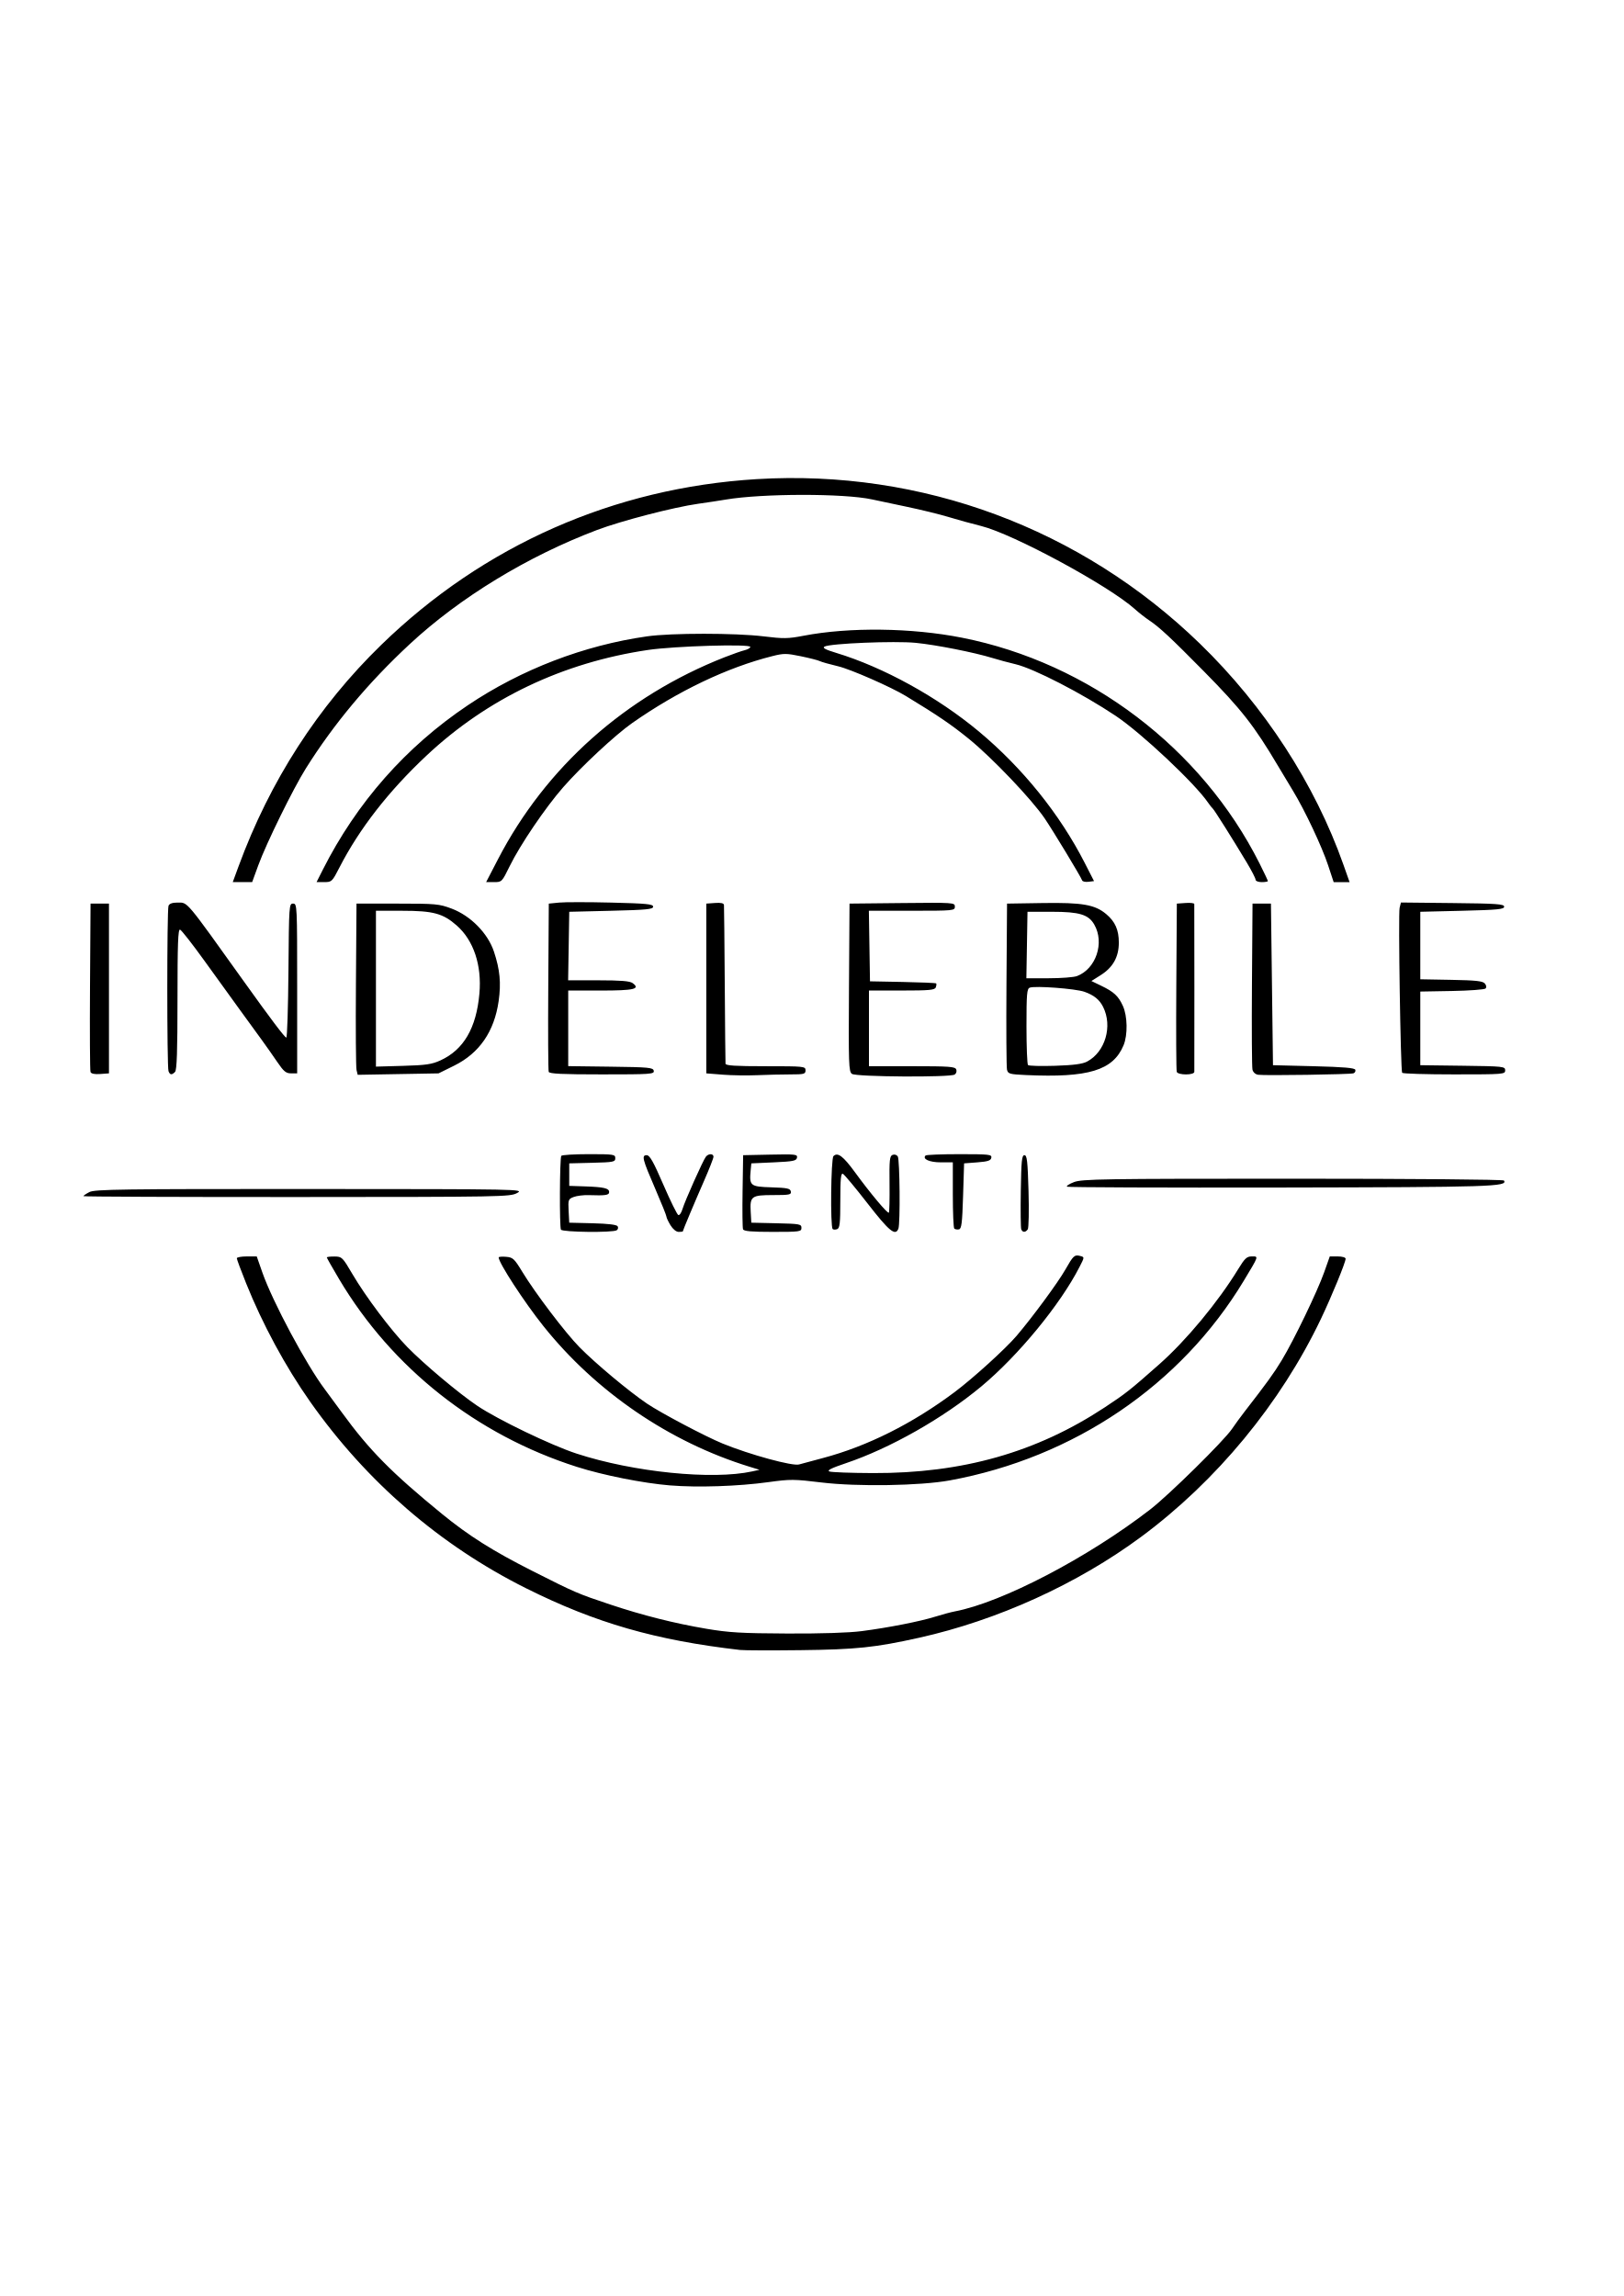
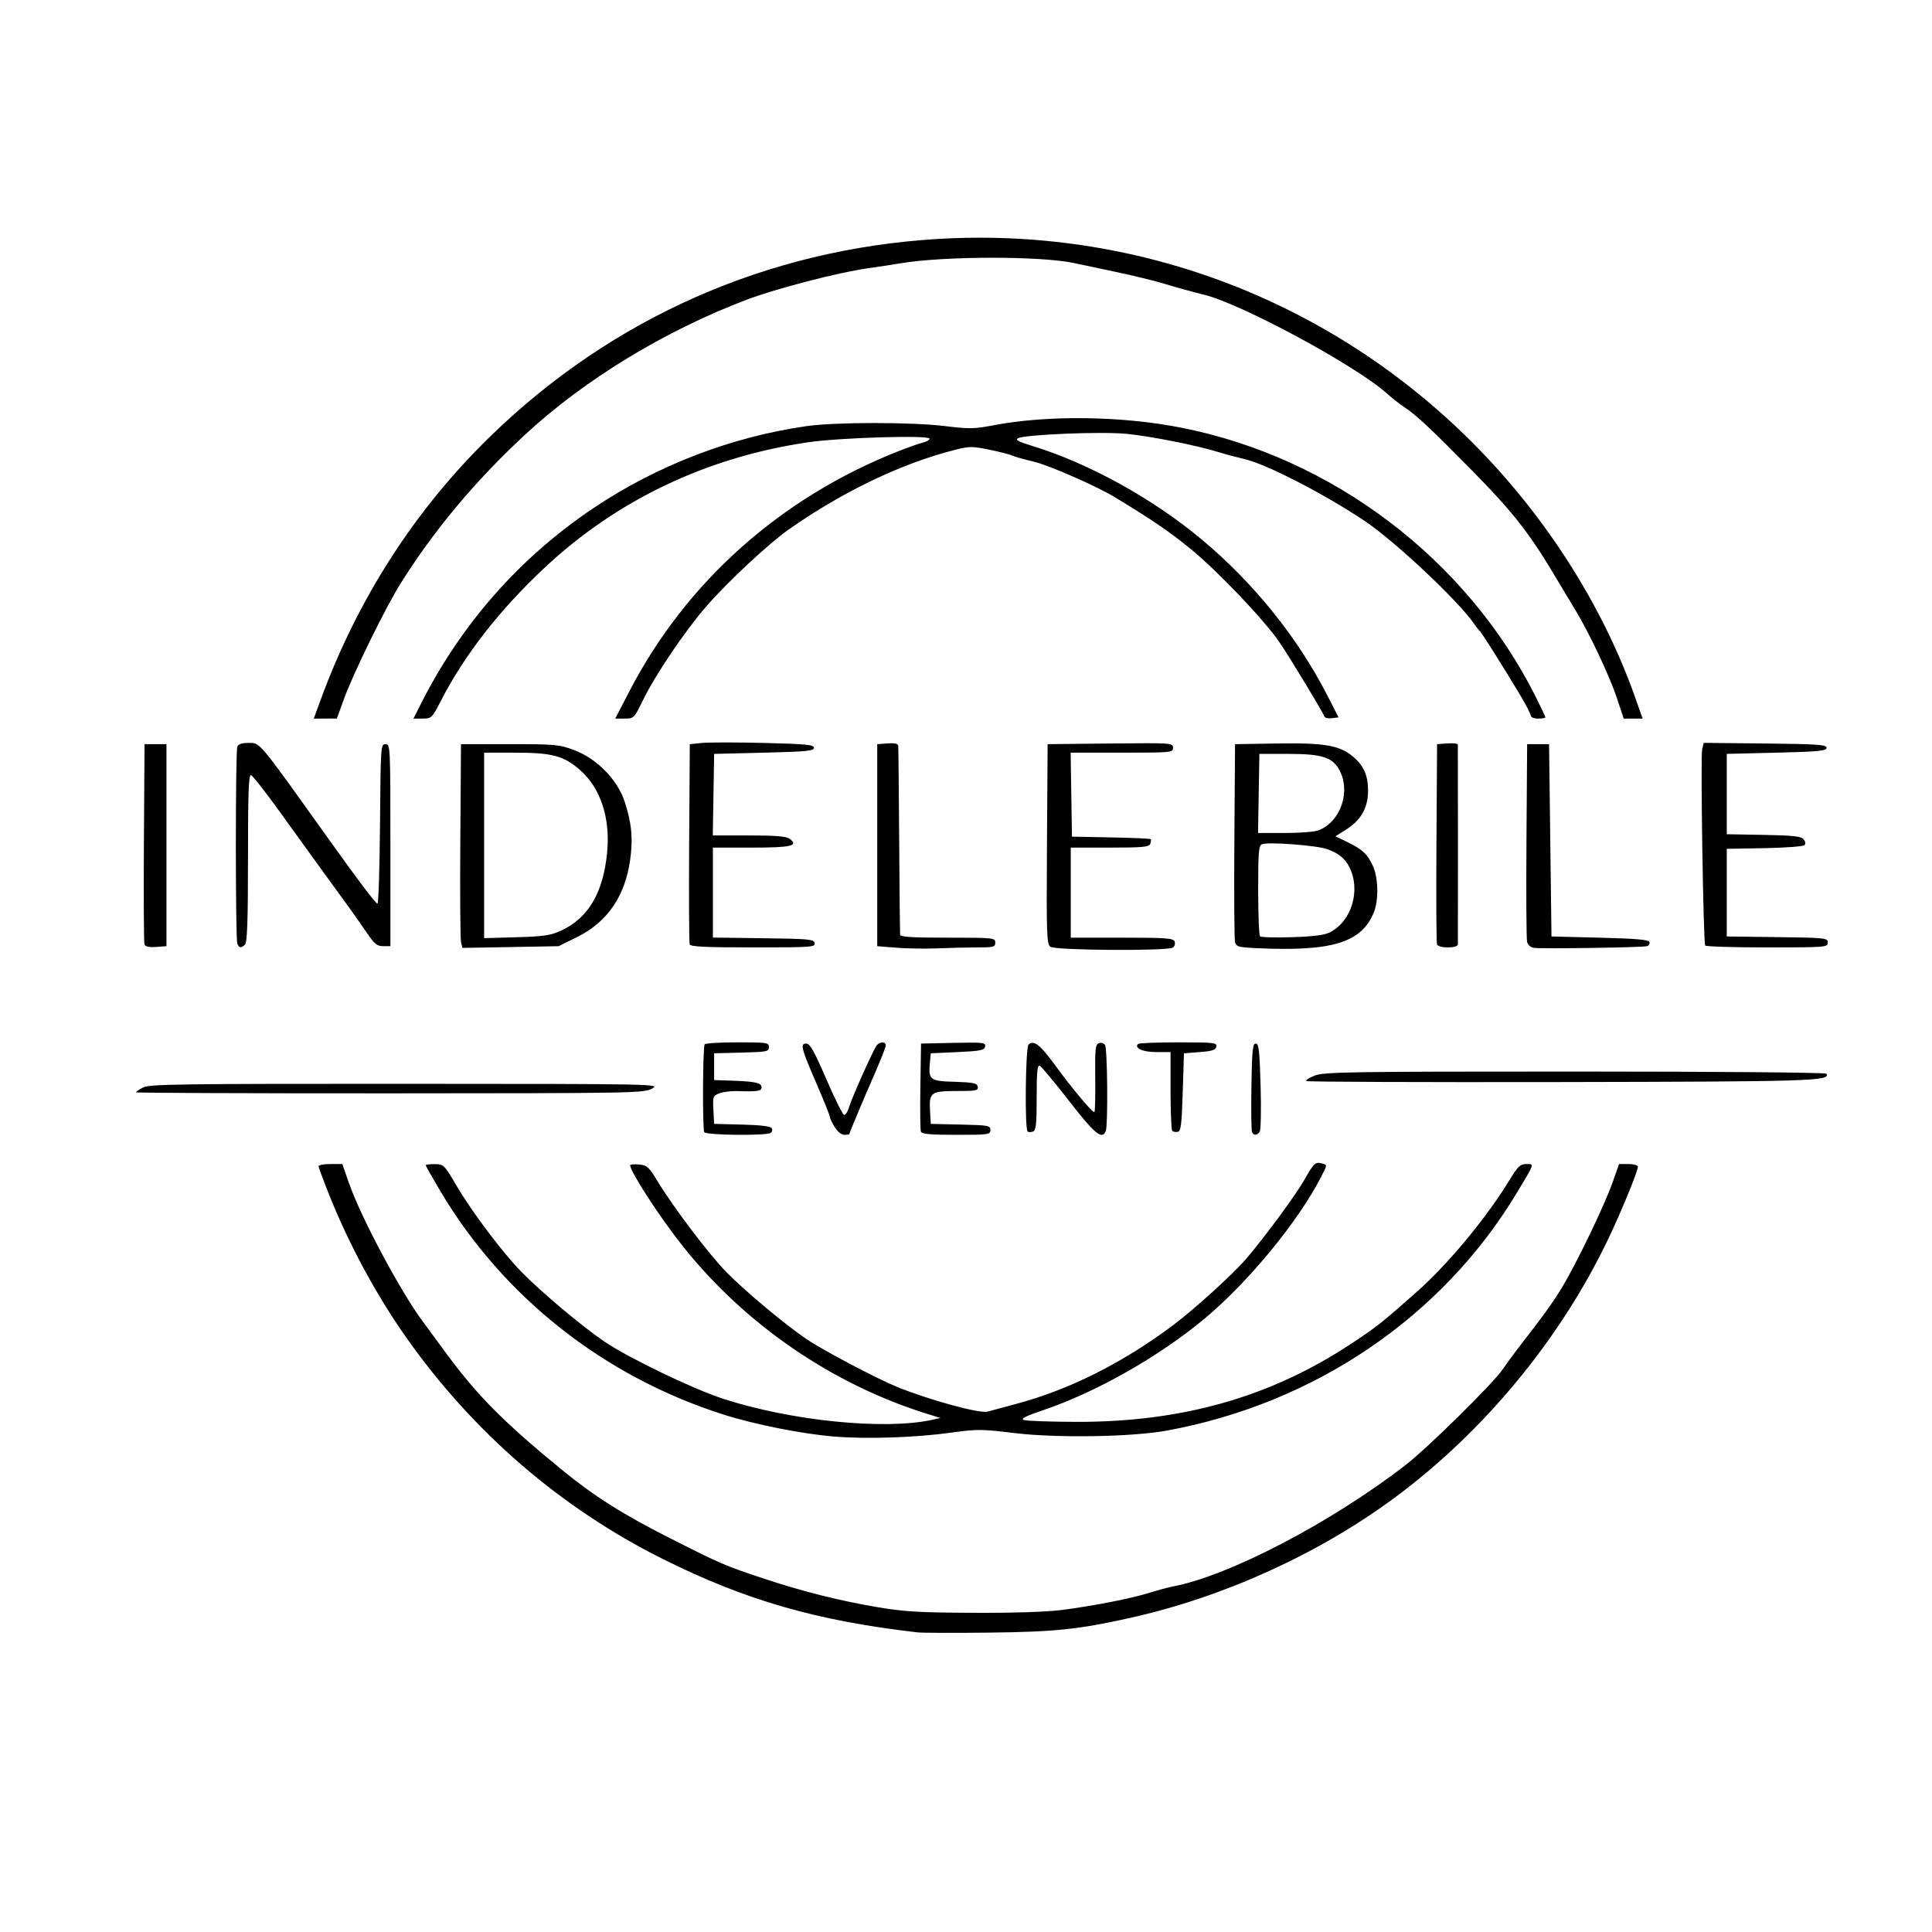
- <svg xmlns="http://www.w3.org/2000/svg" width="210mm" height="297mm" viewBox="0 0 210 297" version="1.1" id="svg5" xml:space="preserve">
+ <svg xmlns="http://www.w3.org/2000/svg" viewBox="0 0 210 210" width="100%" height="100%" preserveAspectRatio="xMidYMid meet" version="1.1" id="svg5" xml:space="preserve">
  <defs id="defs2" />
  <g id="layer1">
-     <path style="fill:#000000;stroke-width:0.265" d="m 95.716,213.432 c -10.958,-1.264 -18.679,-3.489 -27.649,-7.966 -11.137,-5.559 -20.662,-13.788 -27.958,-24.154 -3.188,-4.53 -6.151,-10.01 -8.276,-15.306 -0.663,-1.651 -1.205,-3.11 -1.205,-3.241 0,-0.131 0.58,-0.239 1.289,-0.239 h 1.289 l 0.717,2.051 c 1.327,3.797 5.681,11.944 8.095,15.147 0.384,0.509 1.391,1.879 2.239,3.043 3.511,4.823 6.397,7.745 12.892,13.054 3.474,2.839 6.564,4.79 11.712,7.393 5.542,2.802 5.863,2.94 10.035,4.331 4.228,1.41 8.297,2.437 12.455,3.143 2.903,0.494 4.533,0.59 10.451,0.617 4.416,0.02 7.991,-0.096 9.657,-0.312 3.476,-0.453 7.549,-1.255 9.525,-1.876 0.873,-0.275 2.004,-0.578 2.514,-0.675 6.113,-1.163 17.194,-6.947 25.268,-13.189 2.414,-1.866 9.547,-8.893 10.571,-10.414 0.375,-0.557 1.098,-1.549 1.606,-2.204 2.936,-3.785 3.81,-4.994 4.833,-6.685 1.564,-2.585 4.607,-8.895 5.484,-11.373 l 0.726,-2.051 h 1.024 c 0.583,0 1.024,0.128 1.024,0.298 0,0.471 -1.806,4.871 -3.195,7.784 -5.204,10.914 -13.507,20.979 -23.263,28.198 -8.234,6.093 -18.555,10.783 -28.707,13.046 -5.668,1.263 -8.128,1.521 -15.346,1.606 -3.784,0.045 -7.296,0.033 -7.805,-0.026 z M 86.668,192.147 c -3.495,-0.288 -8.643,-1.312 -12.057,-2.4 -12.977,-4.135 -23.916,-12.774 -30.752,-24.286 -0.874,-1.472 -1.589,-2.734 -1.589,-2.805 0,-0.071 0.446,-0.124 0.992,-0.119 0.962,0.01 1.032,0.079 2.315,2.265 1.721,2.933 4.988,7.279 7.095,9.438 2.141,2.194 6.663,5.993 9.045,7.597 2.656,1.79 9.58,5.126 12.857,6.195 7.367,2.404 17.562,3.435 22.729,2.299 l 0.926,-0.204 -1.323,-0.408 c -10.324,-3.184 -19.846,-9.689 -26.639,-18.199 -2.472,-3.097 -5.773,-8.166 -5.773,-8.866 0,-0.089 0.434,-0.124 0.964,-0.079 0.881,0.075 1.06,0.241 2.088,1.934 1.669,2.75 5.568,7.892 7.392,9.748 2.069,2.105 6.38,5.708 8.739,7.305 1.78,1.205 7.589,4.273 9.79,5.172 3.533,1.442 9.034,2.945 9.882,2.7 0.24,-0.07 1.628,-0.442 3.083,-0.829 5.747,-1.526 11.587,-4.451 17.043,-8.537 2.372,-1.776 6.577,-5.596 8.007,-7.273 2.045,-2.399 5.365,-6.909 6.301,-8.561 1.017,-1.795 1.191,-1.959 1.884,-1.778 0.617,0.161 0.618,0.124 -0.049,1.43 -2.466,4.833 -7.902,11.454 -12.669,15.43 -4.954,4.132 -11.825,8.029 -17.561,9.961 -1.877,0.632 -2.466,0.929 -2.117,1.066 0.266,0.105 2.805,0.198 5.643,0.208 11.555,0.039 21.133,-2.676 29.951,-8.489 2.725,-1.796 3.28,-2.235 7.06,-5.578 3.491,-3.087 7.608,-8.05 10.208,-12.306 0.864,-1.415 1.121,-1.654 1.776,-1.654 0.887,0 0.929,-0.126 -1.061,3.175 -8.12,13.468 -21.948,22.853 -38.012,25.799 -3.799,0.697 -11.983,0.828 -16.597,0.267 -3.541,-0.431 -4.028,-0.434 -6.837,-0.045 -3.919,0.543 -9.171,0.718 -12.734,0.425 z m -14.118,-33.085 c -0.204,-0.331 -0.164,-9.209 0.043,-9.545 0.075,-0.121 1.677,-0.22 3.56,-0.22 3.229,0 3.424,0.03 3.424,0.521 0,0.482 -0.218,0.526 -2.977,0.595 l -2.977,0.075 v 1.455 1.455 l 1.984,0.067 c 2.502,0.084 3.175,0.24 3.175,0.732 0,0.407 -0.439,0.473 -2.652,0.399 -0.658,-0.022 -1.527,0.086 -1.931,0.24 -0.701,0.267 -0.731,0.35 -0.656,1.802 l 0.079,1.523 3.033,0.075 c 1.984,0.049 3.1,0.184 3.227,0.39 0.107,0.173 0.052,0.405 -0.122,0.516 -0.511,0.325 -7.006,0.253 -7.211,-0.08 z M 86.718,158.492 c -0.288,-0.473 -0.525,-0.975 -0.525,-1.115 -5.29e-4,-0.14 -0.646,-1.748 -1.435,-3.572 -1.681,-3.887 -1.805,-4.375 -1.112,-4.375 0.387,0 0.864,0.848 2.154,3.827 0.911,2.105 1.782,3.868 1.934,3.919 0.152,0.051 0.393,-0.302 0.536,-0.784 0.308,-1.039 2.653,-6.288 3.022,-6.763 0.333,-0.429 0.986,-0.427 0.986,0.003 0,0.184 -0.548,1.583 -1.217,3.109 -1.219,2.781 -2.749,6.421 -2.751,6.545 -5.29e-4,0.036 -0.241,0.066 -0.534,0.066 -0.317,0 -0.745,-0.348 -1.057,-0.86 z m 9.381,0.52 c -0.072,-0.187 -0.098,-2.419 -0.058,-4.961 l 0.073,-4.621 3.527,-0.074 c 3.26,-0.068 3.52,-0.038 3.437,0.397 -0.078,0.407 -0.481,0.489 -2.997,0.603 l -2.908,0.132 -0.086,0.897 c -0.191,2.004 -0.054,2.118 2.665,2.202 2.079,0.065 2.455,0.145 2.53,0.539 0.079,0.413 -0.167,0.463 -2.28,0.463 -2.818,0 -3.026,0.154 -2.911,2.161 l 0.081,1.411 3.241,0.074 c 3.023,0.069 3.241,0.109 3.241,0.595 0,0.494 -0.196,0.521 -3.712,0.521 -2.78,0 -3.745,-0.085 -3.843,-0.34 z m 16.104,-3.345 c -1.573,-2.027 -3.009,-3.749 -3.191,-3.828 -0.255,-0.111 -0.331,0.671 -0.331,3.429 0,2.975 -0.068,3.598 -0.408,3.729 -0.225,0.086 -0.486,0.079 -0.58,-0.015 -0.32,-0.32 -0.225,-9.104 0.102,-9.431 0.542,-0.543 1.254,-0.008 2.793,2.102 1.978,2.712 4.211,5.375 4.372,5.214 0.07,-0.07 0.109,-1.744 0.087,-3.719 -0.035,-3.116 0.017,-3.614 0.396,-3.759 0.247,-0.095 0.538,-0.007 0.67,0.202 0.261,0.412 0.333,8.687 0.081,9.343 -0.384,1.002 -1.188,0.344 -3.99,-3.266 z m 19.879,3.345 c -0.072,-0.187 -0.098,-2.419 -0.058,-4.961 0.061,-3.899 0.135,-4.621 0.47,-4.621 0.333,0 0.418,0.75 0.529,4.63 0.073,2.547 0.028,4.779 -0.099,4.961 -0.298,0.427 -0.677,0.422 -0.842,-0.009 z m -8.663,-0.092 c -0.102,-0.102 -0.186,-2.071 -0.186,-4.375 v -4.189 h -1.555 c -1.461,0 -2.423,-0.432 -1.97,-0.884 0.096,-0.096 2.068,-0.174 4.383,-0.174 3.865,0 4.201,0.038 4.121,0.463 -0.07,0.367 -0.444,0.49 -1.805,0.595 l -1.717,0.132 -0.132,4.23 c -0.111,3.54 -0.199,4.243 -0.542,4.309 -0.225,0.043 -0.493,-0.005 -0.595,-0.107 z M 10.785,154.728 c 0,-0.069 0.351,-0.307 0.781,-0.529 0.686,-0.355 4.157,-0.402 28.509,-0.393 27.473,0.011 27.72,0.016 26.802,0.518 -0.895,0.49 -1.838,0.507 -28.509,0.518 -15.171,0.006 -27.583,-0.045 -27.583,-0.114 z m 127.225,-1.222 c -0.14,-0.086 0.263,-0.354 0.894,-0.595 1.042,-0.398 3.661,-0.438 28.309,-0.438 15.445,0 27.224,0.101 27.306,0.234 0.49,0.793 -1.547,0.857 -28.807,0.907 -15.096,0.028 -27.562,-0.021 -27.702,-0.107 z m -44.543,-14.493 -2.117,-0.167 v -10.98 -10.98 l 1.124,-0.081 c 0.778,-0.056 1.135,0.025 1.16,0.265 0.02,0.19 0.065,4.811 0.102,10.268 0.036,5.457 0.08,10.071 0.097,10.253 0.023,0.252 1.255,0.331 5.19,0.331 4.983,0 5.159,0.018 5.159,0.529 0,0.481 -0.176,0.529 -1.944,0.529 -1.069,0 -3.004,0.045 -4.299,0.101 -1.296,0.056 -3.308,0.026 -4.472,-0.066 z m 16.716,-0.101 c -0.414,-0.304 -0.445,-1.215 -0.381,-11.179 l 0.07,-10.848 6.813,-0.071 c 6.679,-0.069 6.813,-0.06 6.813,0.463 0,0.518 -0.161,0.534 -5.562,0.534 h -5.562 l 0.072,4.564 0.072,4.564 4.227,0.082 c 2.325,0.045 4.274,0.129 4.332,0.187 0.058,0.058 0.035,0.289 -0.051,0.514 -0.132,0.344 -0.819,0.408 -4.398,0.408 h -4.242 v 4.895 4.895 h 5.565 c 4.858,0 5.585,0.054 5.727,0.424 0.089,0.233 -0.004,0.529 -0.207,0.657 -0.607,0.384 -12.752,0.303 -13.287,-0.089 z m 22.511,0.152 c -2.124,-0.098 -2.324,-0.154 -2.455,-0.691 -0.078,-0.322 -0.109,-5.288 -0.069,-11.036 l 0.074,-10.451 4.607,-0.073 c 5.123,-0.081 6.762,0.204 8.218,1.429 1.162,0.978 1.633,2.043 1.633,3.69 0,1.848 -0.751,3.199 -2.338,4.203 l -1.209,0.765 1.266,0.611 c 1.652,0.797 2.214,1.319 2.804,2.604 0.603,1.313 0.645,3.765 0.087,5.102 -1.354,3.246 -4.542,4.218 -12.618,3.847 z m 7.904,-1.745 c 2.347,-1.241 3.323,-4.576 2.071,-7.072 -0.475,-0.947 -1.181,-1.517 -2.42,-1.955 -1.156,-0.408 -6.371,-0.799 -7.071,-0.531 -0.363,0.139 -0.42,0.821 -0.42,4.984 0,2.652 0.089,4.914 0.198,5.026 0.109,0.112 1.687,0.154 3.506,0.095 2.4,-0.079 3.534,-0.229 4.136,-0.546 z m -1.309,-11.057 c 2.458,-0.929 3.593,-4.302 2.241,-6.66 -0.746,-1.302 -1.92,-1.658 -5.465,-1.658 h -3.175 l -0.073,4.299 -0.073,4.299 h 2.9 c 1.595,0 3.235,-0.127 3.645,-0.281 z m 23.433,12.765 c -0.351,-0.05 -0.652,-0.321 -0.735,-0.661 -0.077,-0.317 -0.107,-5.28 -0.067,-11.028 l 0.074,-10.451 h 1.191 1.191 l 0.132,10.451 0.132,10.451 5.27,0.132 c 3.883,0.098 5.299,0.219 5.38,0.463 0.06,0.182 -0.049,0.387 -0.243,0.456 -0.409,0.145 -11.439,0.313 -12.325,0.187 z M 11.706,138.663 c -0.073,-0.191 -0.102,-5.168 -0.064,-11.062 l 0.069,-10.715 h 1.191 1.191 v 10.98 10.98 l -1.127,0.082 c -0.747,0.054 -1.172,-0.035 -1.26,-0.265 z m 10.088,-0.103 c -0.21,-0.547 -0.21,-20.841 0,-21.388 0.107,-0.28 0.493,-0.419 1.163,-0.419 1.351,0 0.951,-0.474 8.576,10.186 3.536,4.944 5.298,7.276 5.497,7.276 0.113,0 0.237,-3.899 0.276,-8.665 0.068,-8.465 0.082,-8.665 0.599,-8.665 0.521,0 0.529,0.176 0.529,10.98 v 10.98 h -0.786 c -0.657,0 -0.949,-0.24 -1.776,-1.455 -0.544,-0.8 -1.44,-2.076 -1.992,-2.835 -0.551,-0.759 -1.807,-2.485 -2.789,-3.836 -0.983,-1.351 -3.066,-4.235 -4.63,-6.409 -1.564,-2.174 -2.992,-3.999 -3.174,-4.057 -0.26,-0.082 -0.331,1.835 -0.331,8.992 0,6.723 -0.083,9.18 -0.318,9.415 -0.427,0.427 -0.653,0.4 -0.845,-0.101 z m 24.318,-0.149 c -0.083,-0.342 -0.119,-5.326 -0.078,-11.074 l 0.074,-10.451 h 5.292 c 4.967,0 5.397,0.04 7.011,0.647 2.459,0.925 4.685,3.19 5.475,5.571 0.772,2.326 0.936,4.051 0.607,6.379 -0.557,3.94 -2.49,6.751 -5.752,8.364 l -2.022,1 -5.228,0.093 -5.228,0.093 z m 10.843,-1.239 c 3.009,-1.371 4.651,-4.182 5.049,-8.644 0.326,-3.666 -0.745,-6.883 -2.934,-8.81 -1.777,-1.564 -3.041,-1.905 -7.056,-1.905 h -3.392 v 10.08 10.08 l 3.506,-0.099 c 2.948,-0.083 3.716,-0.195 4.829,-0.702 z m 14.012,1.476 c -0.07,-0.182 -0.096,-5.153 -0.058,-11.046 l 0.069,-10.715 1.323,-0.132 c 0.728,-0.073 3.764,-0.073 6.747,0 4.586,0.112 5.424,0.194 5.424,0.529 0,0.336 -0.838,0.417 -5.424,0.529 l -5.424,0.132 -0.073,4.432 -0.073,4.432 h 3.925 c 2.875,0 4.055,0.095 4.412,0.357 1.05,0.767 0.205,0.966 -4.107,0.966 h -4.218 v 4.889 4.889 l 5.487,0.071 c 4.982,0.065 5.495,0.114 5.576,0.535 0.083,0.431 -0.376,0.463 -6.686,0.463 -5.179,0 -6.804,-0.078 -6.902,-0.331 z m 81.227,0 c -0.07,-0.182 -0.096,-5.153 -0.058,-11.046 l 0.069,-10.715 1.124,-0.081 c 0.618,-0.045 1.128,0.015 1.132,0.132 0.014,0.387 0.02,21.373 0.006,21.711 -0.018,0.443 -2.104,0.443 -2.274,-2.7e-4 z m 29.152,0.125 c -0.205,-0.332 -0.517,-20.59 -0.328,-21.343 l 0.172,-0.686 6.675,0.071 c 5.725,0.061 6.675,0.127 6.675,0.468 0,0.336 -0.838,0.417 -5.424,0.529 l -5.424,0.132 v 4.366 4.366 l 4.008,0.073 c 3.195,0.058 4.076,0.154 4.341,0.474 0.205,0.248 0.239,0.496 0.087,0.647 -0.135,0.135 -2.089,0.279 -4.341,0.32 l -4.095,0.073 v 4.763 4.763 l 5.49,0.071 c 5.271,0.069 5.49,0.092 5.49,0.595 0,0.508 -0.199,0.524 -6.599,0.524 -3.629,0 -6.656,-0.093 -6.726,-0.206 z M 30.857,112.057 C 34.897,101.042 41.134,91.364 49.322,83.405 62.565,70.533 79.415,63.097 97.874,61.978 c 21.313,-1.292 41.947,6.37 57.313,21.281 8.347,8.1 14.886,18.172 18.566,28.601 l 0.794,2.249 h -1.029 -1.029 l -0.721,-2.183 c -0.802,-2.428 -3.021,-7.134 -4.546,-9.637 -0.547,-0.899 -1.406,-2.327 -1.908,-3.175 -3.106,-5.243 -4.762,-7.359 -9.591,-12.257 -4.294,-4.354 -5.767,-5.727 -7.09,-6.61 -0.509,-0.339 -1.343,-0.993 -1.852,-1.452 -3.361,-3.029 -15.761,-9.734 -19.887,-10.754 -1.213,-0.3 -3.099,-0.82 -4.19,-1.155 -1.091,-0.336 -3.532,-0.935 -5.424,-1.332 -1.892,-0.397 -3.916,-0.826 -4.498,-0.953 -3.62,-0.79 -14.192,-0.777 -18.918,0.022 -0.8,0.135 -2.408,0.38 -3.572,0.543 -3.155,0.443 -9.943,2.204 -13.097,3.399 -8.967,3.396 -17.707,8.724 -24.186,14.741 -5.376,4.994 -9.826,10.316 -13.443,16.08 -1.655,2.637 -5.122,9.697 -6.16,12.542 l -0.794,2.177 -1.254,10e-4 -1.254,0.001 0.752,-2.051 z m 10.88,0.471 c 4.398,-8.713 10.755,-15.924 18.789,-21.313 6.897,-4.626 14.987,-7.736 23.151,-8.898 3.141,-0.447 11.427,-0.447 15.081,-2.64e-4 2.576,0.315 3.169,0.306 5.159,-0.077 5.926,-1.14 13.973,-1.041 20.514,0.253 16.429,3.251 30.973,14.286 38.465,29.187 0.595,1.183 1.082,2.214 1.082,2.29 0,0.076 -0.357,0.138 -0.794,0.138 -0.437,0 -0.794,-0.141 -0.794,-0.315 0,-0.173 -0.503,-1.155 -1.119,-2.183 -1.849,-3.087 -4.242,-6.886 -4.427,-7.027 -0.095,-0.073 -0.367,-0.416 -0.604,-0.762 -1.715,-2.508 -8.634,-9.011 -11.935,-11.217 -4.329,-2.893 -10.583,-6.119 -12.943,-6.678 -0.907,-0.214 -2.244,-0.574 -2.971,-0.8 -2.341,-0.725 -7.336,-1.714 -9.955,-1.971 -2.729,-0.268 -11.06,0.075 -11.795,0.486 -0.303,0.169 0.094,0.385 1.495,0.81 6.135,1.863 13.127,5.715 18.467,10.172 5.666,4.729 10.457,10.679 13.685,16.992 l 1.207,2.36 -0.723,0.089 c -0.398,0.049 -0.763,-0.03 -0.812,-0.177 -0.149,-0.448 -3.75,-6.405 -4.855,-8.032 -1.673,-2.464 -6.801,-7.846 -9.781,-10.265 -2.299,-1.867 -4.018,-3.037 -8.177,-5.565 -1.911,-1.162 -7.135,-3.454 -8.731,-3.832 -1.091,-0.258 -2.165,-0.561 -2.386,-0.674 -0.221,-0.113 -1.327,-0.396 -2.458,-0.63 -1.873,-0.387 -2.202,-0.388 -3.699,-0.011 -5.818,1.466 -12.183,4.505 -18.093,8.639 -2.174,1.52 -6.593,5.633 -8.949,8.328 -2.316,2.649 -5.559,7.436 -6.918,10.211 -0.993,2.029 -1.015,2.051 -2.023,2.051 h -1.018 l 1.546,-2.98 c 6.172,-11.894 16.466,-21.064 29.314,-26.115 1.019,-0.4 2.18,-0.807 2.58,-0.903 0.4,-0.096 0.728,-0.289 0.728,-0.428 0,-0.405 -9.798,-0.112 -13.229,0.395 -11.025,1.63 -20.791,6.29 -28.657,13.673 -4.896,4.595 -8.681,9.459 -11.236,14.436 -0.959,1.868 -1.012,1.92 -1.981,1.921 l -0.996,10e-4 0.797,-1.579 z" id="path179" />
+     <path style="fill:#000000;stroke-width:0.265" d="m 99.716,177.432 c -10.958,-1.264 -18.679,-3.489 -27.649,-7.966 -11.137,-5.559 -20.662,-13.788 -27.958,-24.154 -3.188,-4.53 -6.151,-10.01 -8.276,-15.306 -0.663,-1.651 -1.205,-3.11 -1.205,-3.241 0,-0.131 0.58,-0.239 1.289,-0.239 h 1.289 l 0.717,2.051 c 1.327,3.797 5.681,11.944 8.095,15.147 0.384,0.509 1.391,1.879 2.239,3.043 3.511,4.823 6.397,7.745 12.892,13.054 3.474,2.839 6.564,4.79 11.712,7.393 5.542,2.802 5.863,2.94 10.035,4.331 4.228,1.41 8.297,2.437 12.455,3.143 2.903,0.494 4.533,0.59 10.451,0.617 4.416,0.02 7.991,-0.096 9.657,-0.312 3.476,-0.453 7.549,-1.255 9.525,-1.876 0.873,-0.275 2.004,-0.578 2.514,-0.675 6.113,-1.163 17.194,-6.947 25.268,-13.189 2.414,-1.866 9.547,-8.893 10.571,-10.414 0.375,-0.557 1.098,-1.549 1.606,-2.204 2.936,-3.785 3.81,-4.994 4.833,-6.685 1.564,-2.585 4.607,-8.895 5.484,-11.373 l 0.726,-2.051 h 1.024 c 0.583,0 1.024,0.128 1.024,0.298 0,0.471 -1.806,4.871 -3.195,7.784 -5.204,10.914 -13.507,20.979 -23.263,28.198 -8.234,6.093 -18.555,10.783 -28.707,13.046 -5.668,1.263 -8.128,1.521 -15.346,1.606 -3.784,0.045 -7.296,0.033 -7.805,-0.026 z M 90.668,156.147 c -3.495,-0.288 -8.643,-1.312 -12.057,-2.4 -12.977,-4.135 -23.916,-12.774 -30.752,-24.286 -0.874,-1.472 -1.589,-2.734 -1.589,-2.805 0,-0.071 0.446,-0.124 0.992,-0.119 0.962,0.01 1.032,0.079 2.315,2.265 1.721,2.933 4.988,7.279 7.095,9.438 2.141,2.194 6.663,5.993 9.045,7.597 2.656,1.79 9.58,5.126 12.857,6.195 7.367,2.404 17.562,3.435 22.729,2.299 l 0.926,-0.204 -1.323,-0.408 c -10.324,-3.184 -19.846,-9.689 -26.639,-18.199 -2.472,-3.097 -5.773,-8.166 -5.773,-8.866 0,-0.089 0.434,-0.124 0.964,-0.079 0.881,0.075 1.06,0.241 2.088,1.934 1.669,2.75 5.568,7.892 7.392,9.748 2.069,2.105 6.38,5.708 8.739,7.305 1.78,1.205 7.589,4.273 9.79,5.172 3.533,1.442 9.034,2.945 9.882,2.7 0.24,-0.07 1.628,-0.442 3.083,-0.829 5.747,-1.526 11.587,-4.451 17.043,-8.537 2.372,-1.776 6.577,-5.596 8.007,-7.273 2.045,-2.399 5.365,-6.909 6.301,-8.561 1.017,-1.795 1.191,-1.959 1.884,-1.778 0.617,0.161 0.618,0.124 -0.049,1.43 -2.466,4.833 -7.902,11.454 -12.669,15.43 -4.954,4.132 -11.825,8.029 -17.561,9.961 -1.877,0.632 -2.466,0.929 -2.117,1.066 0.266,0.105 2.805,0.198 5.643,0.208 11.555,0.039 21.133,-2.676 29.951,-8.489 2.725,-1.796 3.28,-2.235 7.06,-5.578 3.491,-3.087 7.608,-8.05 10.208,-12.306 0.864,-1.415 1.121,-1.654 1.776,-1.654 0.887,0 0.929,-0.126 -1.061,3.175 -8.12,13.468 -21.948,22.853 -38.012,25.799 -3.799,0.697 -11.983,0.828 -16.597,0.267 -3.541,-0.431 -4.028,-0.434 -6.837,-0.045 -3.919,0.543 -9.171,0.718 -12.734,0.425 z m -14.118,-33.085 c -0.204,-0.331 -0.164,-9.209 0.043,-9.545 0.075,-0.121 1.677,-0.22 3.56,-0.22 3.229,0 3.424,0.03 3.424,0.521 0,0.482 -0.218,0.526 -2.977,0.595 l -2.977,0.075 v 1.455 1.455 l 1.984,0.067 c 2.502,0.084 3.175,0.24 3.175,0.732 0,0.407 -0.439,0.473 -2.652,0.399 -0.658,-0.022 -1.527,0.086 -1.931,0.24 -0.701,0.267 -0.731,0.35 -0.656,1.802 l 0.079,1.523 3.033,0.075 c 1.984,0.049 3.1,0.184 3.227,0.39 0.107,0.173 0.052,0.405 -0.122,0.516 -0.511,0.325 -7.006,0.253 -7.211,-0.08 z M 90.718,122.492 c -0.288,-0.473 -0.525,-0.975 -0.525,-1.115 -5.29e-4,-0.14 -0.646,-1.748 -1.435,-3.572 -1.681,-3.887 -1.805,-4.375 -1.112,-4.375 0.387,0 0.864,0.848 2.154,3.827 0.911,2.105 1.782,3.868 1.934,3.919 0.152,0.051 0.393,-0.302 0.536,-0.784 0.308,-1.039 2.653,-6.288 3.022,-6.763 0.333,-0.429 0.986,-0.427 0.986,0.003 0,0.184 -0.548,1.583 -1.217,3.109 -1.219,2.781 -2.749,6.421 -2.751,6.545 -5.29e-4,0.036 -0.241,0.066 -0.534,0.066 -0.317,0 -0.745,-0.348 -1.057,-0.86 z m 9.381,0.52 c -0.072,-0.187 -0.098,-2.419 -0.058,-4.961 l 0.073,-4.621 3.527,-0.074 c 3.26,-0.068 3.52,-0.038 3.437,0.397 -0.078,0.407 -0.481,0.489 -2.997,0.603 l -2.908,0.132 -0.086,0.897 c -0.191,2.004 -0.053,2.118 2.665,2.202 2.079,0.065 2.455,0.145 2.53,0.539 0.079,0.413 -0.167,0.463 -2.28,0.463 -2.818,0 -3.026,0.154 -2.911,2.161 l 0.081,1.411 3.241,0.074 c 3.023,0.069 3.241,0.109 3.241,0.595 0,0.494 -0.196,0.521 -3.712,0.521 -2.78,0 -3.745,-0.085 -3.843,-0.34 z m 16.104,-3.345 c -1.573,-2.027 -3.009,-3.749 -3.191,-3.828 -0.255,-0.111 -0.331,0.671 -0.331,3.429 0,2.975 -0.068,3.598 -0.408,3.729 -0.225,0.086 -0.486,0.079 -0.58,-0.015 -0.32,-0.32 -0.225,-9.104 0.102,-9.431 0.542,-0.543 1.254,-0.008 2.793,2.102 1.978,2.712 4.211,5.375 4.372,5.214 0.07,-0.07 0.109,-1.744 0.087,-3.719 -0.035,-3.116 0.017,-3.614 0.396,-3.759 0.247,-0.095 0.538,-0.007 0.67,0.202 0.261,0.412 0.333,8.687 0.081,9.343 -0.384,1.002 -1.188,0.344 -3.99,-3.266 z m 19.879,3.345 c -0.072,-0.187 -0.098,-2.419 -0.058,-4.961 0.061,-3.899 0.135,-4.621 0.47,-4.621 0.333,0 0.418,0.75 0.529,4.63 0.073,2.547 0.028,4.779 -0.099,4.961 -0.298,0.427 -0.677,0.422 -0.842,-0.009 z m -8.663,-0.092 c -0.102,-0.102 -0.186,-2.071 -0.186,-4.375 v -4.189 h -1.555 c -1.461,0 -2.423,-0.432 -1.97,-0.884 0.096,-0.096 2.068,-0.174 4.383,-0.174 3.865,0 4.201,0.038 4.121,0.463 -0.07,0.367 -0.444,0.49 -1.805,0.595 l -1.717,0.132 -0.132,4.23 c -0.111,3.54 -0.199,4.243 -0.542,4.309 -0.225,0.043 -0.493,-0.005 -0.595,-0.107 z M 14.785,118.728 c 0,-0.069 0.351,-0.307 0.781,-0.529 0.686,-0.355 4.157,-0.402 28.509,-0.393 27.473,0.011 27.72,0.016 26.802,0.518 -0.895,0.49 -1.838,0.507 -28.509,0.518 -15.171,0.006 -27.583,-0.045 -27.583,-0.114 z m 127.225,-1.222 c -0.14,-0.086 0.263,-0.354 0.894,-0.595 1.042,-0.398 3.661,-0.438 28.309,-0.438 15.445,0 27.224,0.101 27.306,0.234 0.49,0.793 -1.547,0.857 -28.807,0.907 -15.096,0.028 -27.562,-0.021 -27.702,-0.107 z M 97.467,103.014 95.351,102.847 V 91.866 80.886 l 1.124,-0.081 c 0.778,-0.056 1.135,0.025 1.16,0.265 0.02,0.19 0.065,4.811 0.102,10.268 0.036,5.457 0.08,10.071 0.097,10.253 0.023,0.252 1.255,0.331 5.19,0.331 4.983,0 5.159,0.018 5.159,0.529 0,0.481 -0.176,0.529 -1.944,0.529 -1.069,0 -3.004,0.045 -4.299,0.101 -1.296,0.056 -3.308,0.026 -4.472,-0.066 z m 16.716,-0.101 c -0.414,-0.304 -0.445,-1.215 -0.381,-11.179 l 0.07,-10.848 6.813,-0.071 c 6.679,-0.069 6.813,-0.06 6.813,0.463 0,0.518 -0.161,0.534 -5.562,0.534 h -5.562 l 0.072,4.564 0.072,4.564 4.227,0.082 c 2.325,0.045 4.274,0.129 4.332,0.187 0.058,0.058 0.035,0.289 -0.051,0.514 -0.132,0.344 -0.819,0.408 -4.398,0.408 h -4.242 v 4.895 4.895 h 5.565 c 4.858,0 5.585,0.054 5.727,0.424 0.089,0.233 -0.004,0.529 -0.207,0.657 -0.607,0.384 -12.752,0.303 -13.287,-0.089 z m 22.511,0.152 c -2.124,-0.098 -2.324,-0.154 -2.455,-0.691 -0.078,-0.322 -0.109,-5.288 -0.069,-11.036 l 0.074,-10.451 4.607,-0.073 c 5.123,-0.081 6.762,0.204 8.218,1.429 1.162,0.978 1.633,2.043 1.633,3.69 0,1.848 -0.751,3.199 -2.338,4.203 l -1.209,0.765 1.266,0.611 c 1.652,0.797 2.214,1.319 2.804,2.604 0.603,1.313 0.645,3.765 0.087,5.102 -1.354,3.246 -4.542,4.218 -12.618,3.847 z m 7.904,-1.745 c 2.347,-1.241 3.323,-4.576 2.071,-7.072 -0.475,-0.947 -1.181,-1.517 -2.42,-1.955 -1.156,-0.408 -6.371,-0.799 -7.071,-0.531 -0.363,0.139 -0.42,0.821 -0.42,4.984 0,2.652 0.089,4.914 0.198,5.026 0.109,0.112 1.687,0.154 3.506,0.095 2.4,-0.079 3.534,-0.229 4.136,-0.546 z m -1.309,-11.057 c 2.458,-0.929 3.593,-4.302 2.241,-6.66 -0.746,-1.302 -1.92,-1.658 -5.465,-1.658 h -3.175 l -0.073,4.299 -0.073,4.299 h 2.9 c 1.595,0 3.235,-0.127 3.645,-0.281 z m 23.433,12.765 c -0.351,-0.05 -0.652,-0.321 -0.735,-0.661 -0.077,-0.317 -0.107,-5.28 -0.067,-11.028 l 0.074,-10.451 h 1.191 1.191 l 0.132,10.451 0.132,10.451 5.27,0.132 c 3.883,0.098 5.299,0.219 5.38,0.463 0.06,0.182 -0.049,0.387 -0.243,0.456 -0.409,0.145 -11.439,0.313 -12.325,0.187 z M 15.706,102.663 c -0.073,-0.191 -0.102,-5.168 -0.064,-11.062 l 0.069,-10.715 h 1.191 1.191 v 10.98 10.98 l -1.127,0.082 c -0.747,0.054 -1.172,-0.035 -1.26,-0.265 z m 10.088,-0.103 c -0.21,-0.547 -0.21,-20.841 0,-21.388 0.107,-0.28 0.493,-0.419 1.163,-0.419 1.351,0 0.951,-0.474 8.576,10.186 3.536,4.944 5.298,7.276 5.497,7.276 0.113,0 0.237,-3.899 0.276,-8.665 0.068,-8.465 0.082,-8.665 0.599,-8.665 0.521,0 0.529,0.176 0.529,10.98 v 10.98 h -0.786 c -0.657,0 -0.949,-0.24 -1.776,-1.455 -0.544,-0.8 -1.44,-2.076 -1.992,-2.835 -0.551,-0.759 -1.807,-2.485 -2.789,-3.836 -0.983,-1.351 -3.066,-4.235 -4.63,-6.409 -1.564,-2.174 -2.992,-3.999 -3.174,-4.057 -0.26,-0.082 -0.331,1.835 -0.331,8.992 0,6.723 -0.083,9.18 -0.318,9.415 -0.427,0.427 -0.653,0.4 -0.845,-0.101 z m 24.318,-0.149 c -0.083,-0.342 -0.119,-5.326 -0.078,-11.074 l 0.074,-10.451 h 5.292 c 4.967,0 5.397,0.04 7.011,0.647 2.459,0.925 4.685,3.19 5.475,5.571 0.772,2.326 0.936,4.051 0.607,6.379 -0.557,3.94 -2.49,6.751 -5.752,8.364 l -2.022,1 -5.228,0.093 -5.228,0.093 z m 10.843,-1.239 c 3.009,-1.371 4.651,-4.182 5.049,-8.644 0.326,-3.666 -0.745,-6.883 -2.934,-8.81 -1.777,-1.564 -3.041,-1.905 -7.056,-1.905 h -3.392 v 10.08 10.08 l 3.506,-0.099 c 2.948,-0.083 3.716,-0.195 4.829,-0.702 z m 14.012,1.476 c -0.07,-0.182 -0.096,-5.153 -0.058,-11.046 l 0.069,-10.715 1.323,-0.132 c 0.728,-0.073 3.764,-0.073 6.747,0 4.586,0.112 5.424,0.194 5.424,0.529 0,0.336 -0.838,0.417 -5.424,0.529 l -5.424,0.132 -0.073,4.432 -0.073,4.432 h 3.925 c 2.875,0 4.055,0.095 4.412,0.357 1.05,0.767 0.205,0.966 -4.107,0.966 h -4.218 v 4.889 4.889 l 5.487,0.071 c 4.982,0.065 5.495,0.114 5.576,0.535 0.083,0.431 -0.376,0.463 -6.686,0.463 -5.179,0 -6.804,-0.078 -6.902,-0.331 z m 81.227,0 c -0.07,-0.182 -0.096,-5.153 -0.058,-11.046 l 0.069,-10.715 1.124,-0.081 c 0.618,-0.045 1.128,0.015 1.132,0.132 0.014,0.387 0.02,21.373 0.006,21.711 -0.018,0.443 -2.104,0.443 -2.274,-2.7e-4 z m 29.152,0.125 c -0.205,-0.332 -0.517,-20.59 -0.328,-21.343 l 0.172,-0.686 6.675,0.071 c 5.725,0.061 6.675,0.127 6.675,0.468 0,0.336 -0.838,0.417 -5.424,0.529 l -5.424,0.132 v 4.366 4.366 l 4.008,0.073 c 3.195,0.058 4.076,0.154 4.341,0.474 0.205,0.248 0.239,0.496 0.087,0.647 -0.135,0.135 -2.089,0.279 -4.341,0.32 l -4.095,0.073 v 4.763 4.763 l 5.49,0.071 c 5.271,0.069 5.49,0.092 5.49,0.595 0,0.508 -0.199,0.524 -6.599,0.524 -3.629,0 -6.656,-0.093 -6.726,-0.206 z M 34.857,76.057 C 38.897,65.042 45.134,55.364 53.322,47.405 66.565,34.533 83.415,27.097 101.874,25.978 c 21.313,-1.292 41.947,6.37 57.313,21.281 8.347,8.1 14.886,18.172 18.566,28.601 l 0.794,2.249 h -1.029 -1.029 l -0.721,-2.183 c -0.802,-2.428 -3.021,-7.134 -4.546,-9.637 -0.547,-0.899 -1.406,-2.327 -1.908,-3.175 -3.106,-5.243 -4.762,-7.359 -9.591,-12.257 -4.294,-4.354 -5.767,-5.727 -7.09,-6.61 -0.509,-0.339 -1.343,-0.993 -1.852,-1.452 -3.361,-3.029 -15.761,-9.734 -19.887,-10.754 -1.213,-0.3 -3.099,-0.82 -4.19,-1.155 -1.091,-0.336 -3.532,-0.935 -5.424,-1.332 -1.892,-0.397 -3.916,-0.826 -4.498,-0.953 -3.62,-0.79 -14.192,-0.777 -18.918,0.022 -0.8,0.135 -2.408,0.38 -3.572,0.543 -3.155,0.443 -9.943,2.204 -13.097,3.399 -8.967,3.396 -17.707,8.724 -24.186,14.741 -5.376,4.994 -9.826,10.316 -13.443,16.08 -1.655,2.637 -5.122,9.697 -6.16,12.542 l -0.794,2.177 -1.254,10e-4 -1.254,0.001 z m 10.88,0.471 c 4.398,-8.713 10.755,-15.924 18.789,-21.313 6.897,-4.626 14.987,-7.736 23.151,-8.898 3.141,-0.447 11.427,-0.447 15.081,-2.64e-4 2.576,0.315 3.169,0.306 5.159,-0.077 5.926,-1.14 13.973,-1.041 20.514,0.253 16.429,3.251 30.973,14.286 38.465,29.187 0.595,1.183 1.082,2.214 1.082,2.29 0,0.076 -0.357,0.138 -0.794,0.138 -0.437,0 -0.794,-0.141 -0.794,-0.315 0,-0.173 -0.503,-1.155 -1.119,-2.183 -1.849,-3.087 -4.242,-6.886 -4.427,-7.027 -0.095,-0.073 -0.367,-0.416 -0.604,-0.762 -1.715,-2.508 -8.634,-9.011 -11.935,-11.217 -4.329,-2.893 -10.583,-6.119 -12.943,-6.678 -0.907,-0.214 -2.244,-0.574 -2.971,-0.8 -2.341,-0.725 -7.336,-1.714 -9.955,-1.971 -2.729,-0.268 -11.06,0.075 -11.795,0.486 -0.303,0.169 0.094,0.385 1.495,0.81 6.135,1.863 13.127,5.715 18.467,10.172 5.666,4.729 10.457,10.679 13.685,16.992 l 1.207,2.36 -0.723,0.089 c -0.398,0.049 -0.763,-0.03 -0.812,-0.177 -0.149,-0.448 -3.75,-6.405 -4.855,-8.032 -1.673,-2.464 -6.801,-7.846 -9.781,-10.265 -2.299,-1.867 -4.018,-3.037 -8.177,-5.565 -1.911,-1.162 -7.135,-3.454 -8.731,-3.832 -1.091,-0.258 -2.165,-0.561 -2.386,-0.674 -0.221,-0.113 -1.327,-0.396 -2.458,-0.63 -1.873,-0.387 -2.202,-0.388 -3.699,-0.011 -5.818,1.466 -12.183,4.505 -18.093,8.639 -2.174,1.52 -6.593,5.633 -8.949,8.328 -2.316,2.649 -5.559,7.436 -6.918,10.211 -0.993,2.029 -1.015,2.051 -2.023,2.051 h -1.018 l 1.546,-2.98 c 6.172,-11.894 16.466,-21.064 29.314,-26.115 1.019,-0.4 2.18,-0.807 2.58,-0.903 0.4,-0.096 0.728,-0.289 0.728,-0.428 0,-0.405 -9.798,-0.112 -13.229,0.395 -11.025,1.63 -20.791,6.29 -28.657,13.673 -4.896,4.595 -8.681,9.459 -11.236,14.436 -0.959,1.868 -1.012,1.92 -1.981,1.921 l -0.996,10e-4 0.797,-1.579 z" id="path179" />
  </g>
</svg>
